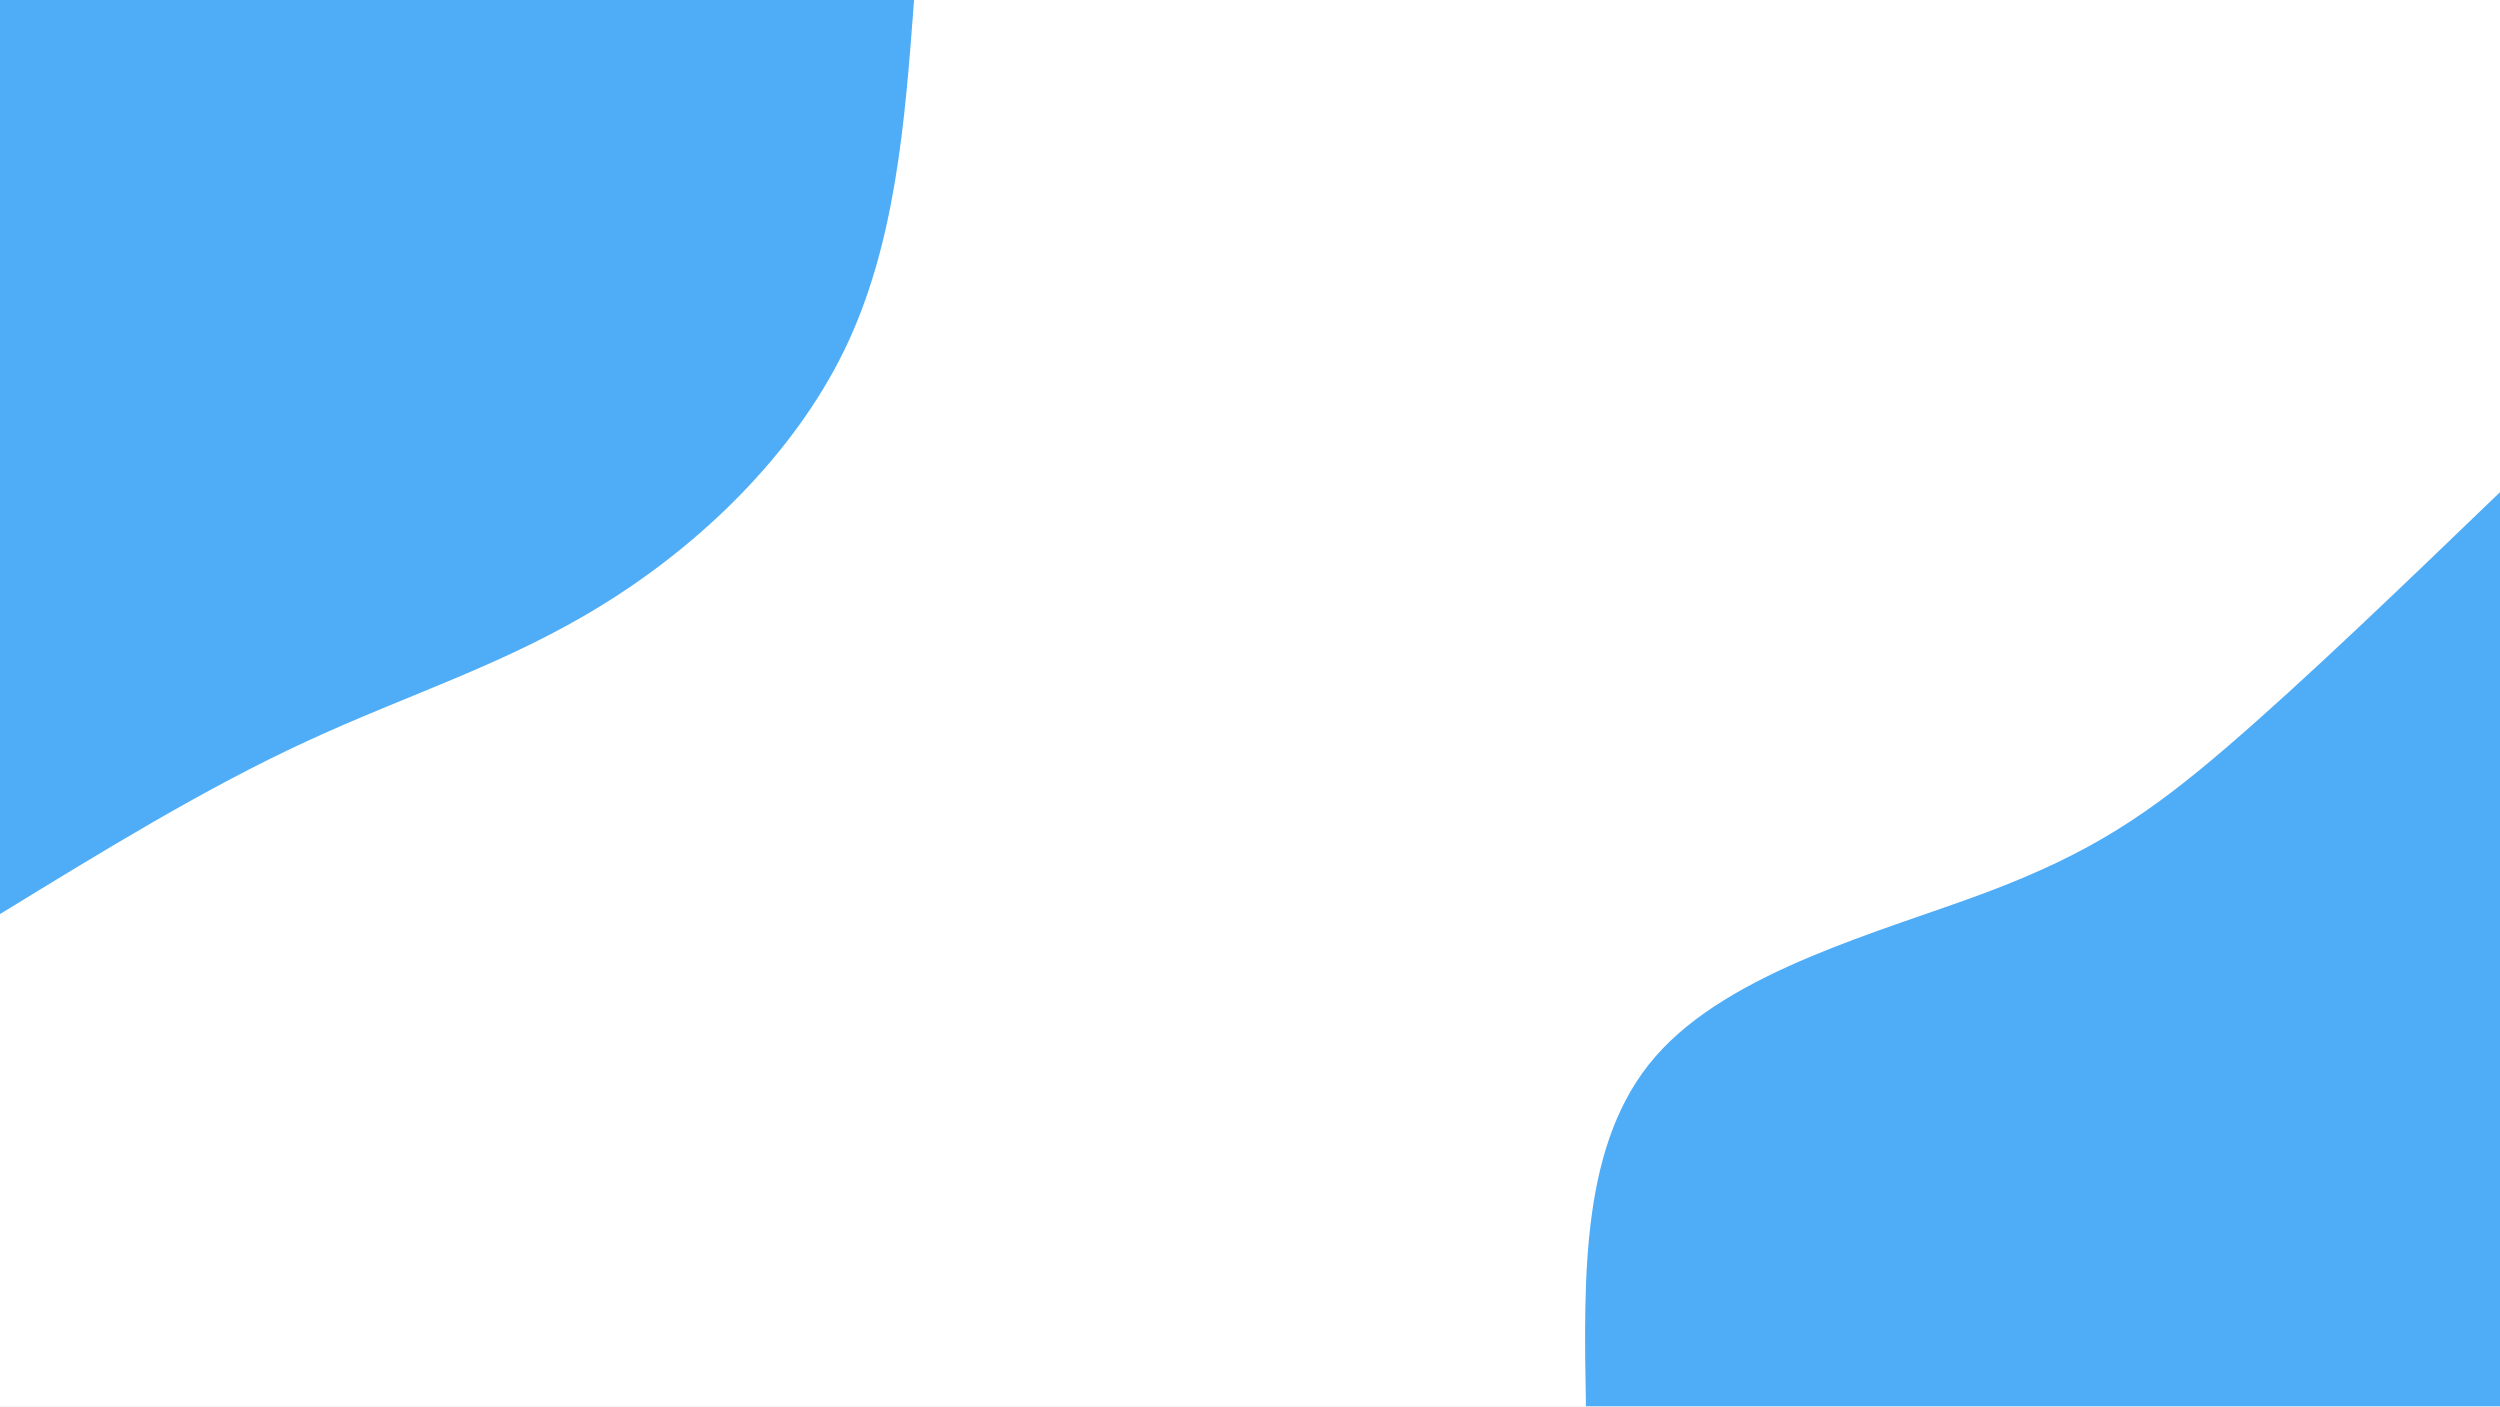
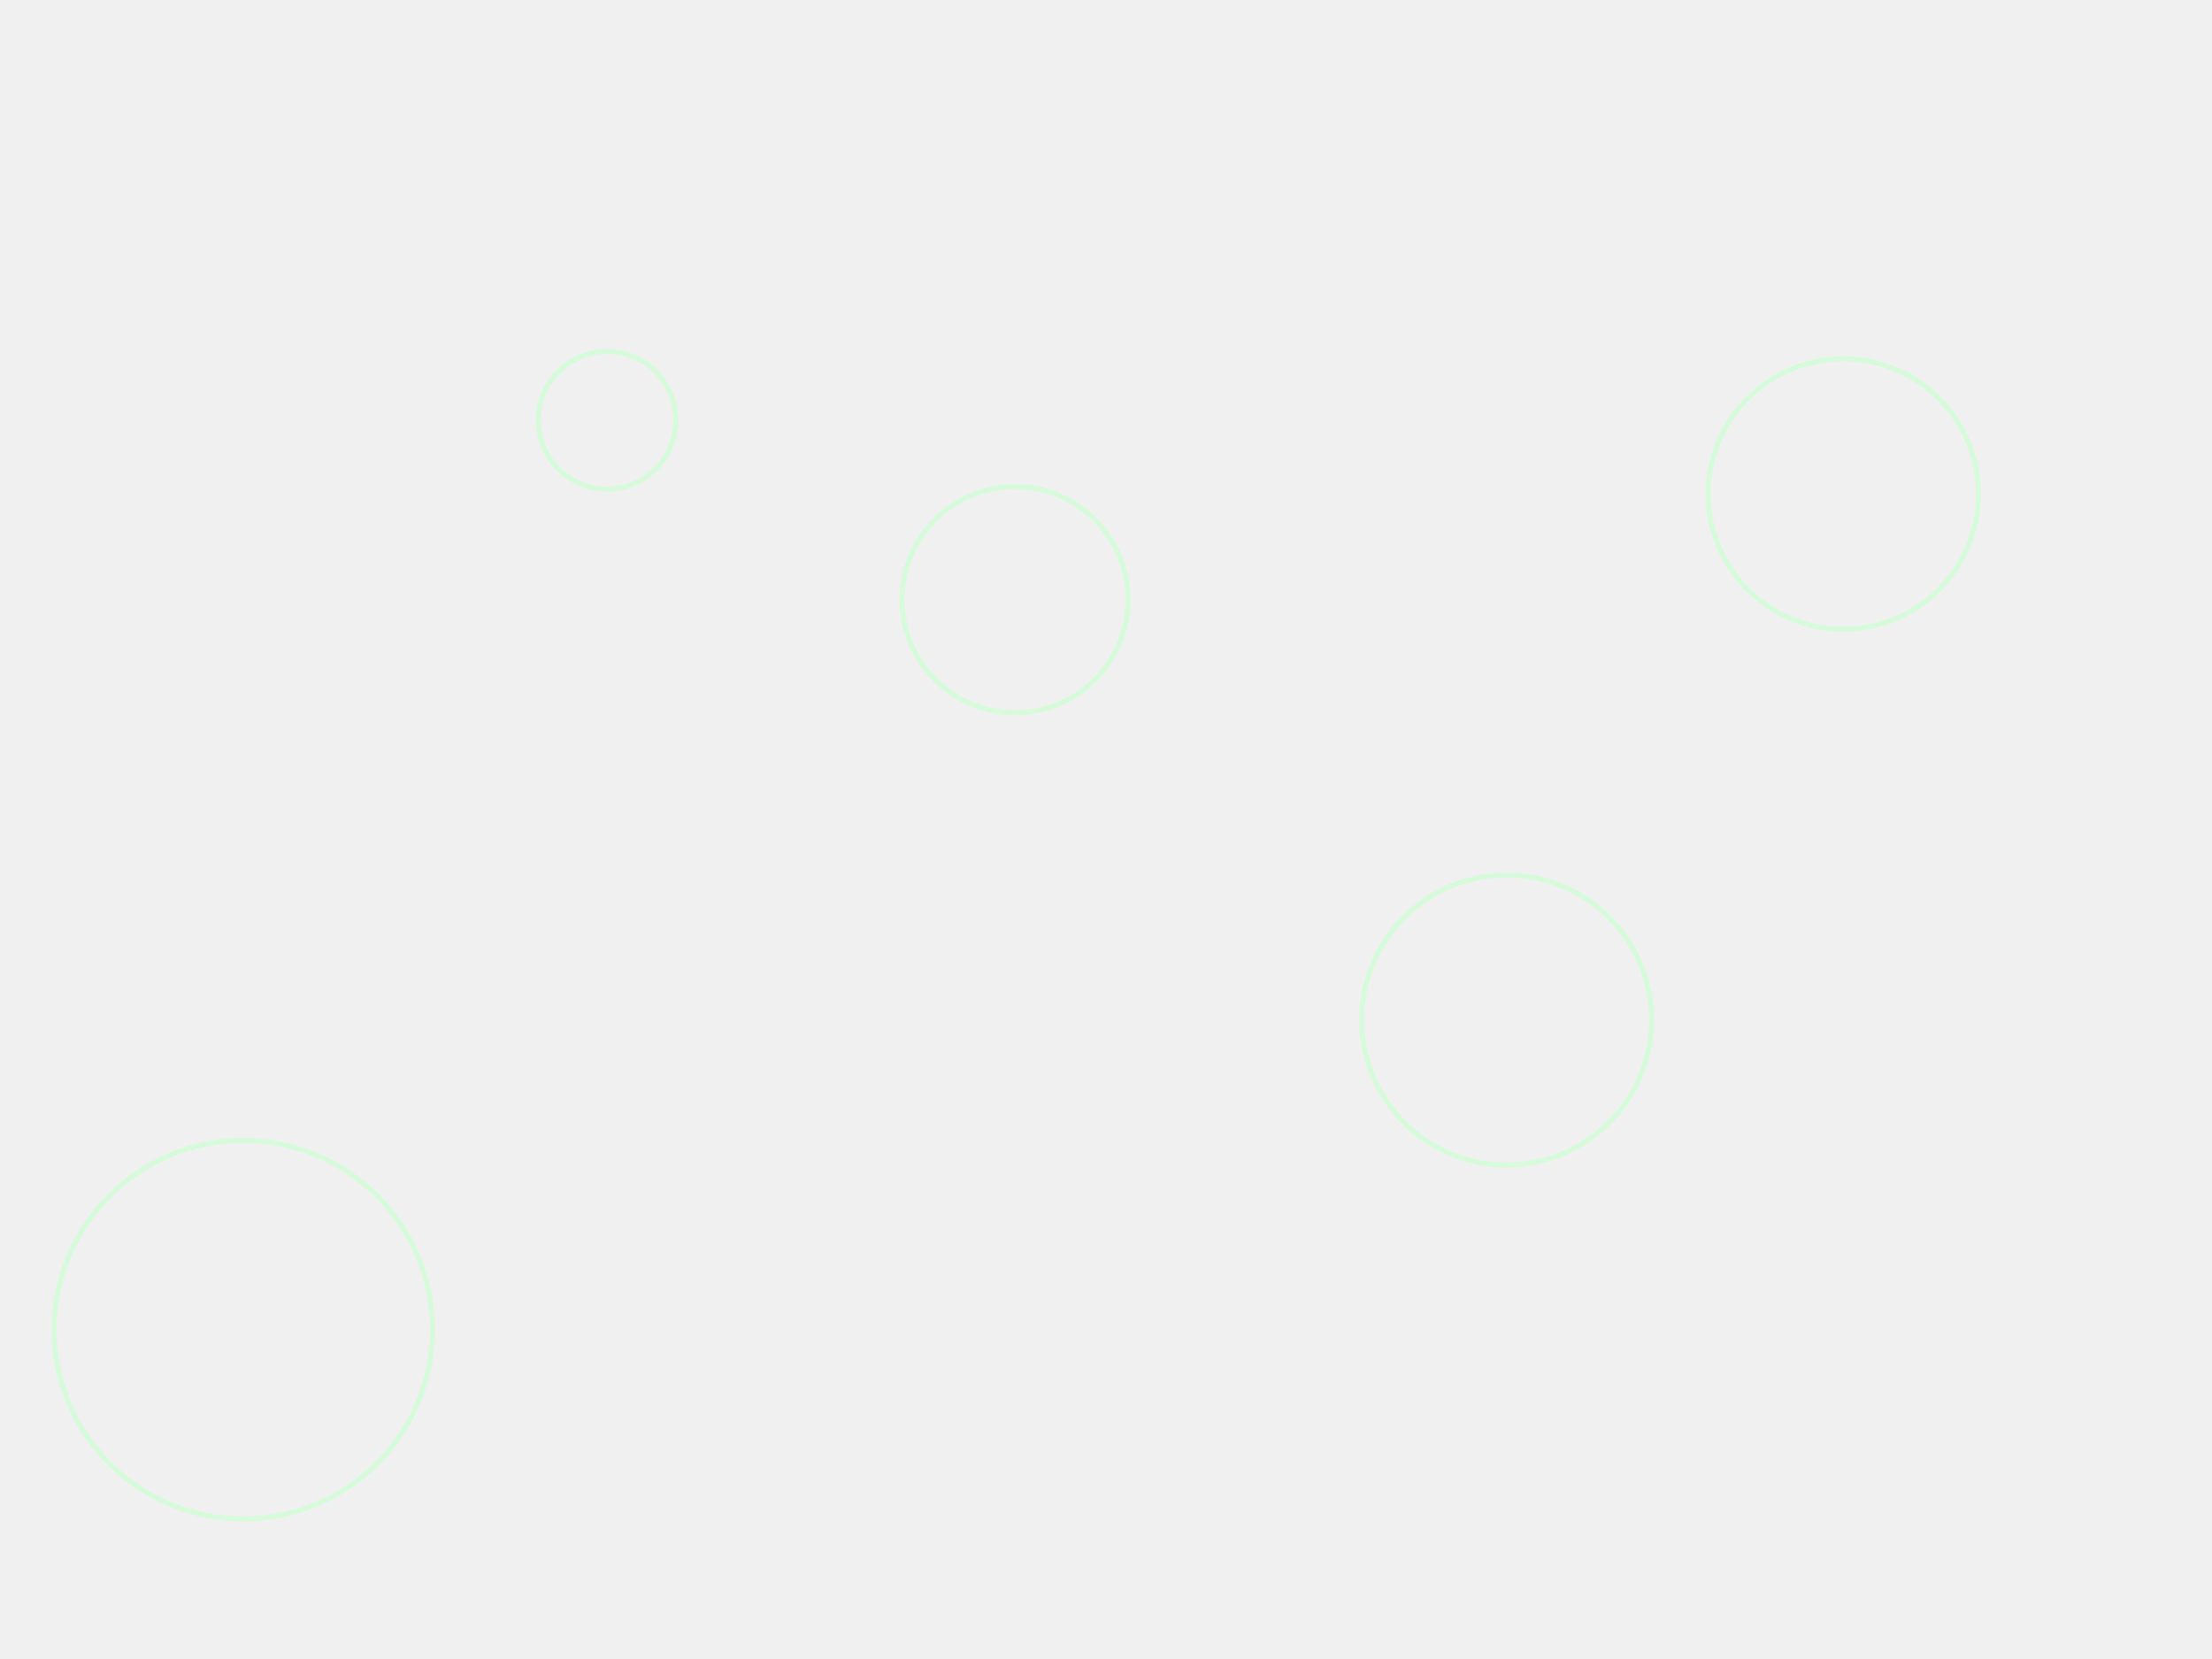
- <svg xmlns="http://www.w3.org/2000/svg" id="visual" viewBox="0 0 960 540" width="960" height="540" version="1.1">
-   <rect x="0" y="0" width="960" height="540" fill="#ffffff" />
-   <defs>
-     <linearGradient id="grad1_0" x1="43.8%" y1="100%" x2="100%" y2="0%">
-       <stop offset="14.444%" stop-color="#ffffff" stop-opacity="1" />
-       <stop offset="85.556%" stop-color="#ffffff" stop-opacity="1" />
-     </linearGradient>
-   </defs>
-   <defs>
-     <linearGradient id="grad2_0" x1="0%" y1="100%" x2="56.3%" y2="0%">
-       <stop offset="14.444%" stop-color="#ffffff" stop-opacity="1" />
-       <stop offset="85.556%" stop-color="#ffffff" stop-opacity="1" />
-     </linearGradient>
-   </defs>
-   <g transform="translate(960, 540)">
-     <path d="M-351 0C-351.9 -50.7 -352.9 -101.5 -324.3 -134.3C-295.7 -167.2 -237.5 -182.2 -197.3 -197.3C-157.1 -212.4 -134.7 -227.5 -104.9 -253.1C-75 -278.8 -37.5 -314.9 0 -351L0 0Z" fill="#4FACF7" />
-   </g>
-   <g transform="translate(0, 0)">
-     <path d="M351 0C347.5 46.9 343.9 93.8 324.3 134.3C304.6 174.8 268.9 209 231.9 231.9C195 254.9 156.7 266.6 117.9 284.6C79 302.5 39.5 326.8 0 351L0 0Z" fill="#4FACF7" />
+ <svg xmlns="http://www.w3.org/2000/svg" id="visual" viewBox="0 0 900 675" width="900" height="675" version="1.1">
+   <g fill="none" stroke="#d5fbda" stroke-width="2">
+     <circle r="77" cx="99" cy="541" />
+     <circle r="28" cx="247" cy="171" />
+     <circle r="59" cx="613" cy="415" />
+     <circle r="55" cx="750" cy="201" />
+     <circle r="46" cx="413" cy="244" />
  </g>
</svg>
